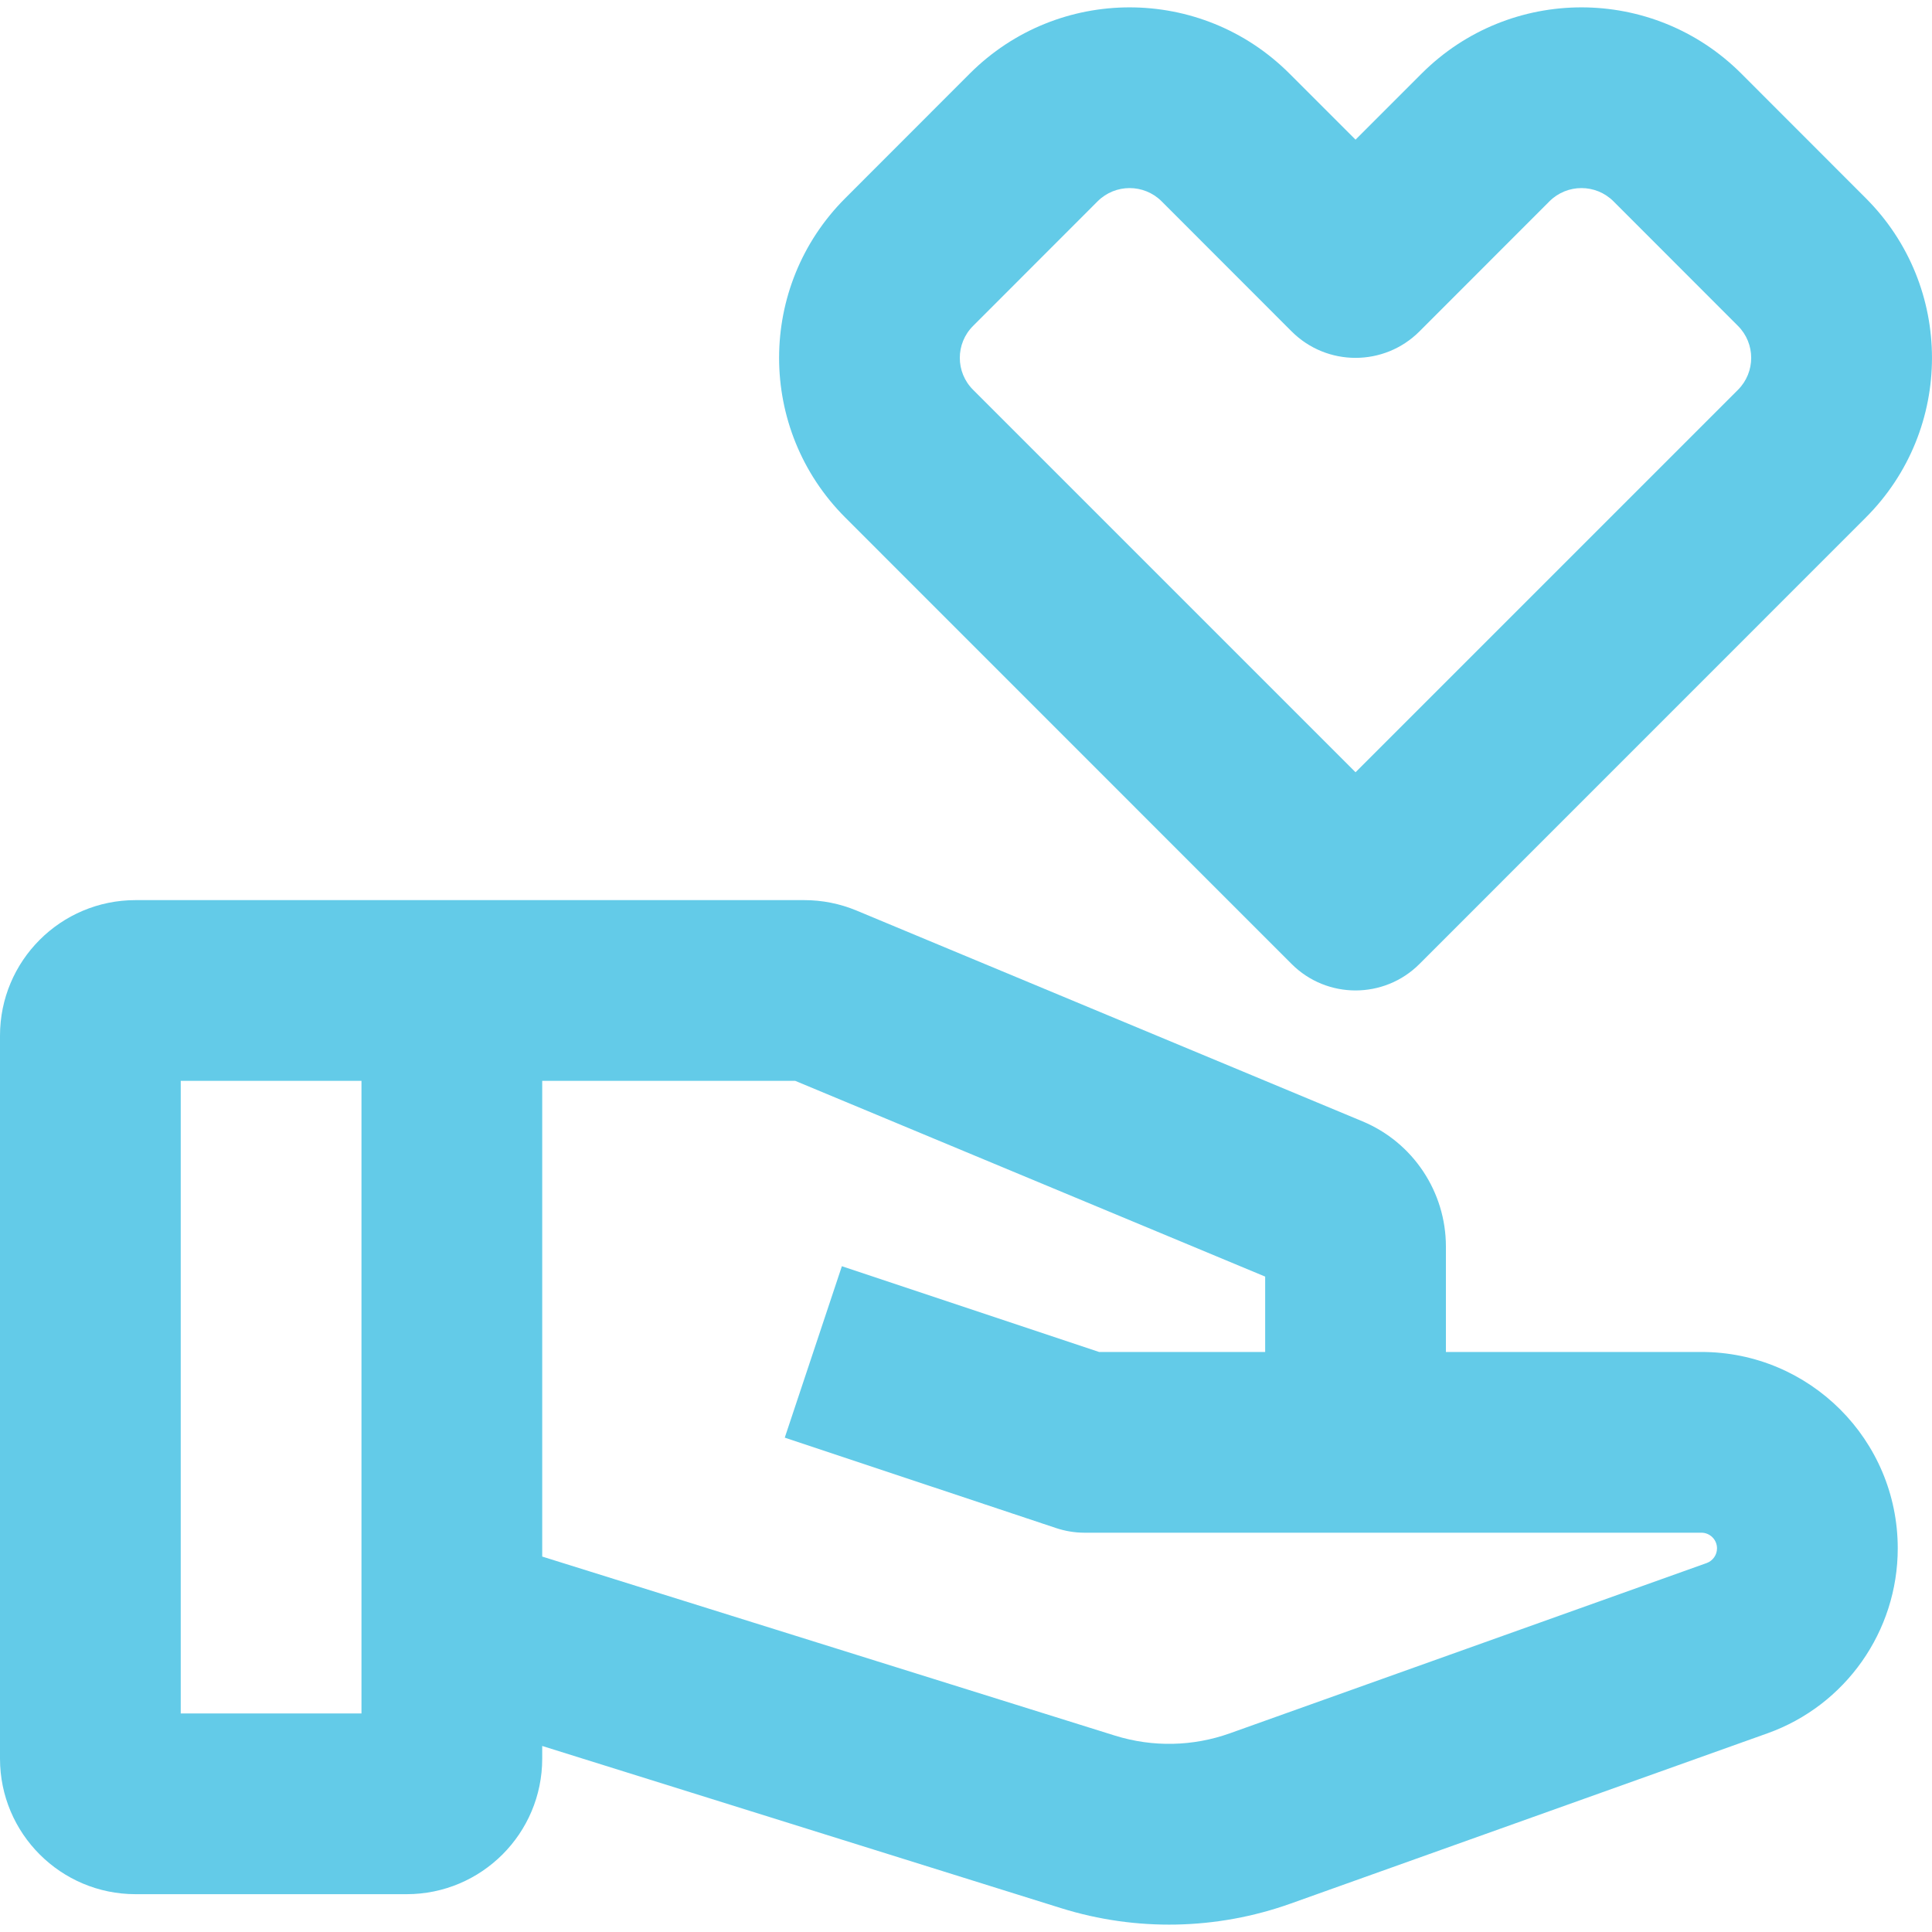
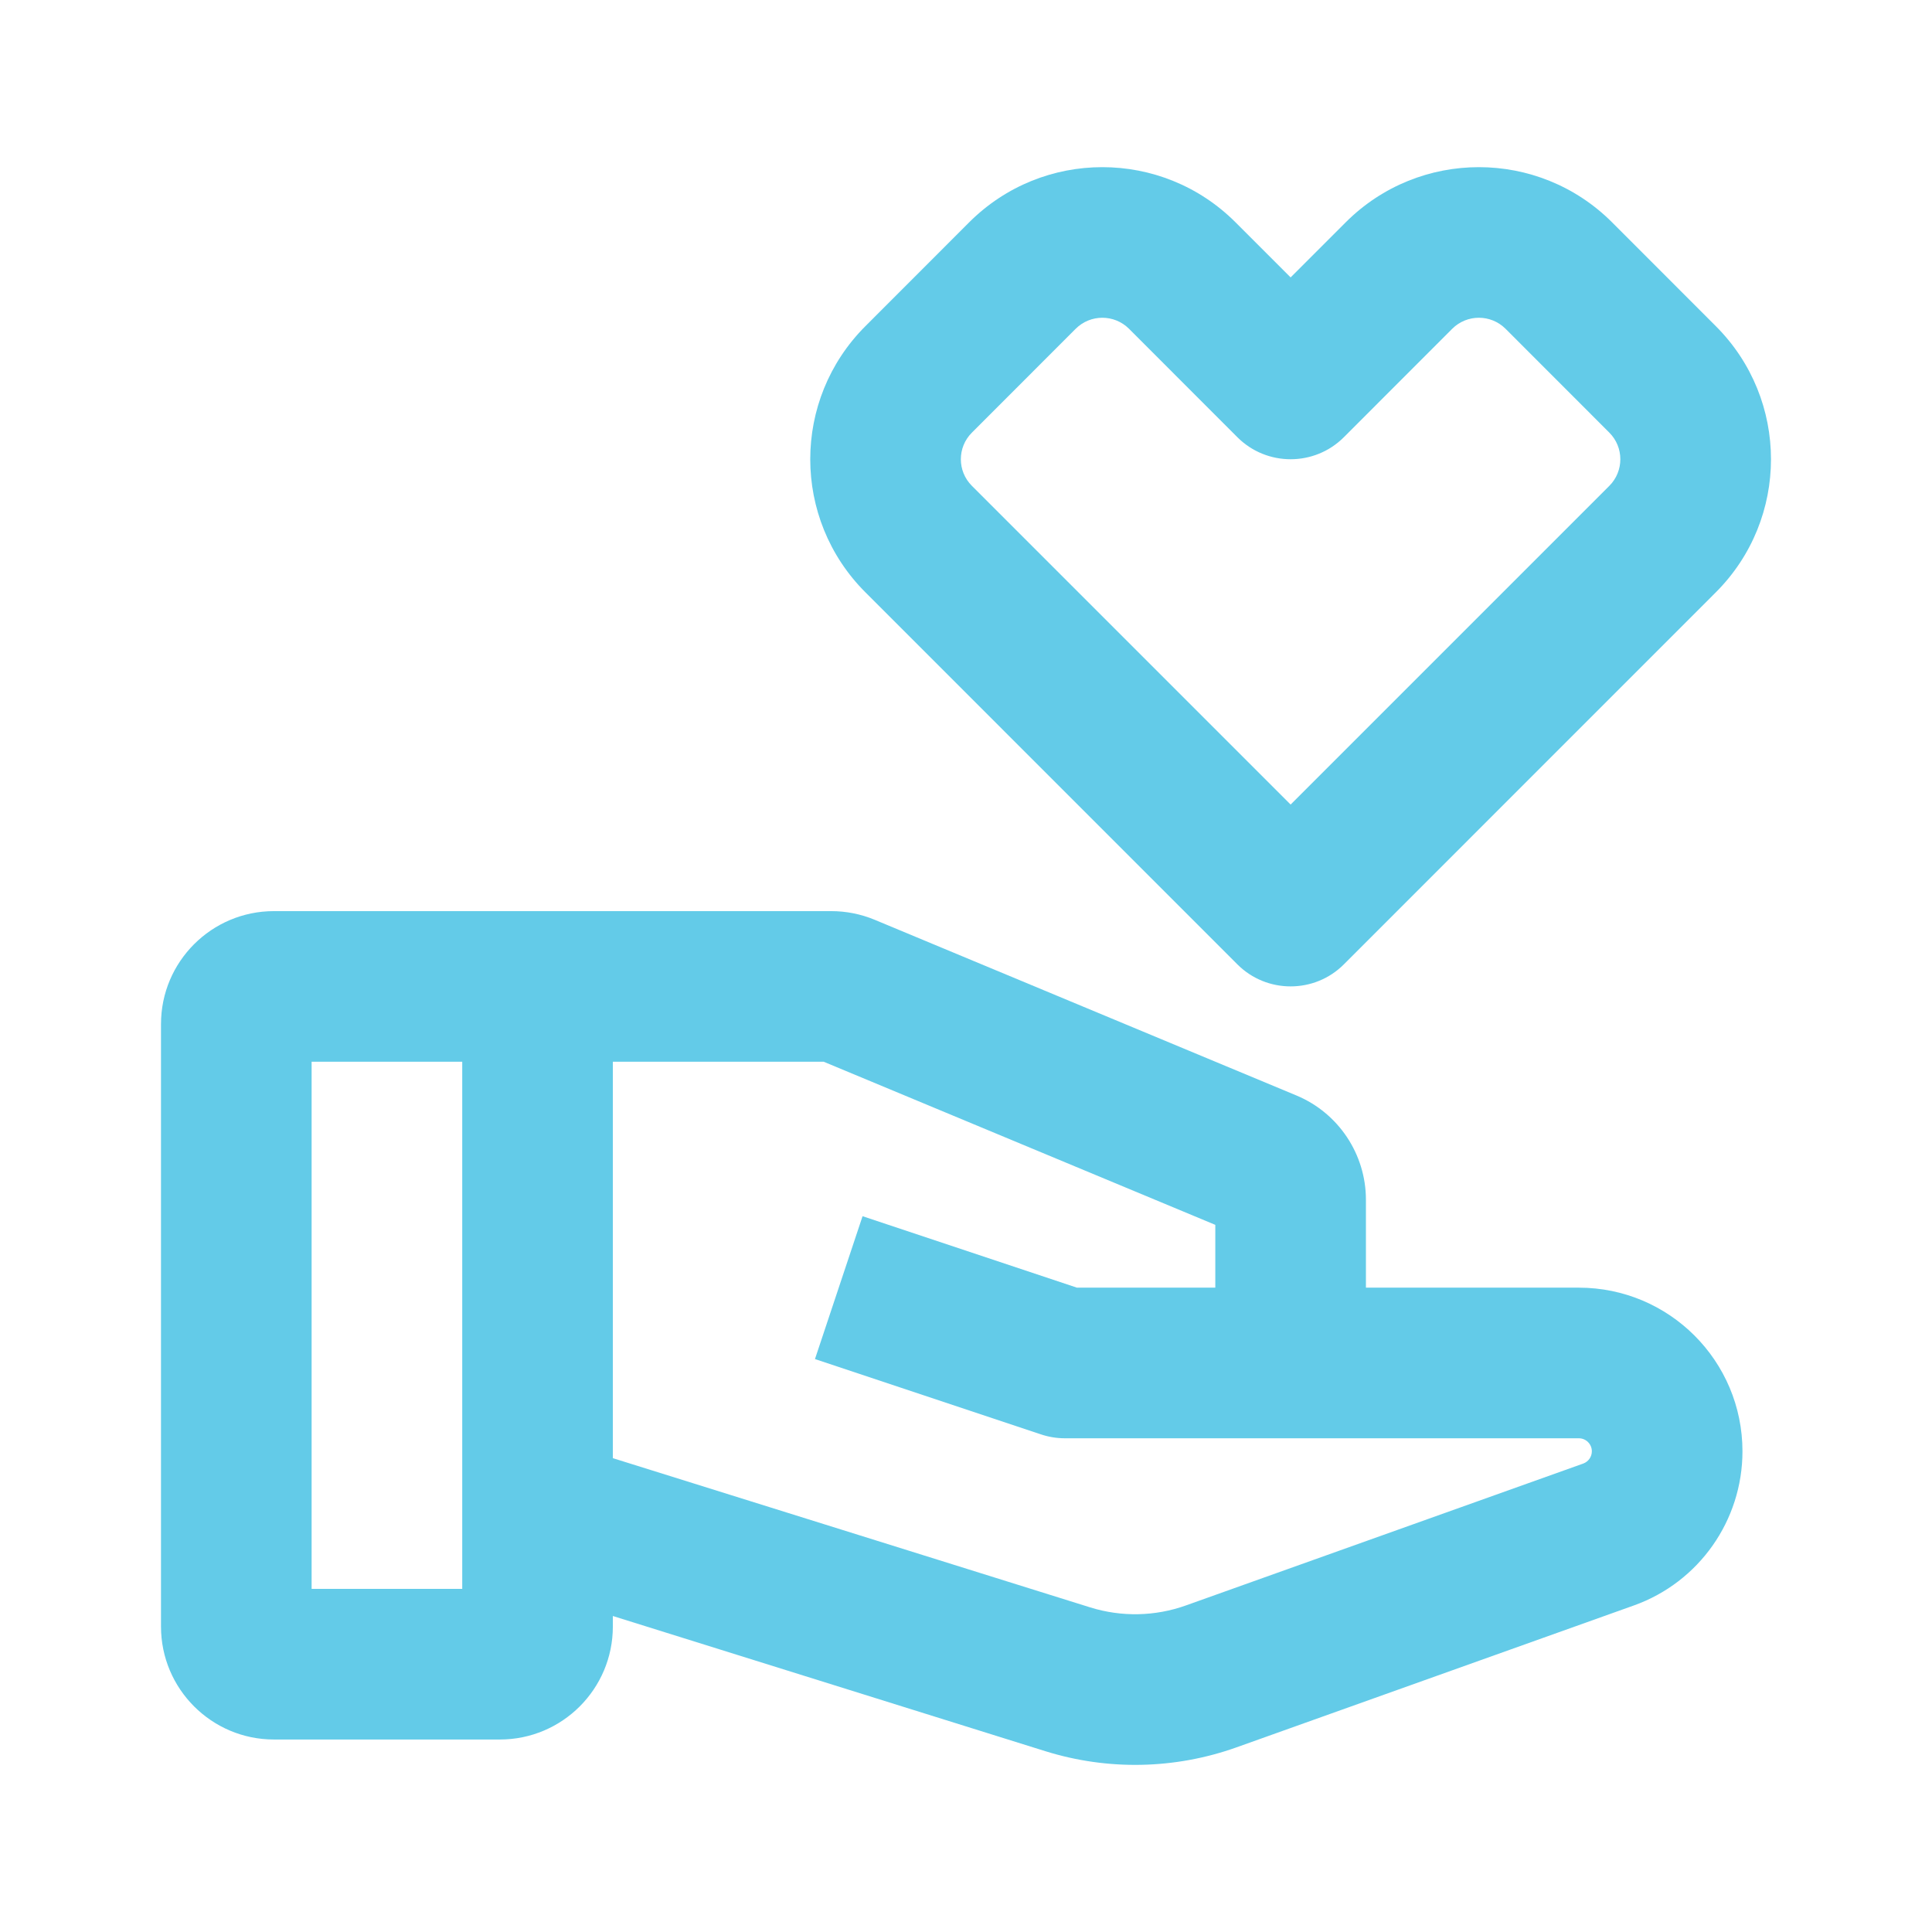
- <svg xmlns="http://www.w3.org/2000/svg" width="24" height="24" viewBox="0 0 21.379 21.216" fill="none">
-   <g>
+ <svg xmlns="http://www.w3.org/2000/svg" width="24" height="24" viewBox="0 0 24 24" fill="none">
+   <g transform="translate(2 2.0765) scale(0.9355)">
    <path fill-rule="evenodd" clip-rule="evenodd" d="M19.268 0.732C18.291 -0.244 16.709 -0.244 15.732 0.732L15 1.464L14.268 0.732C13.291 -0.244 11.709 -0.244 10.732 0.732L9.354 2.111C8.377 3.087 8.377 4.67 9.354 5.646L14.293 10.586C14.683 10.976 15.317 10.976 15.707 10.586L20.646 5.646C21.623 4.67 21.623 3.087 20.646 2.111L19.268 0.732ZM17.146 2.146C17.342 1.951 17.658 1.951 17.854 2.146L19.232 3.525C19.427 3.72 19.427 4.037 19.232 4.232L15 8.464L10.768 4.232C10.572 4.037 10.572 3.72 10.768 3.525L12.146 2.146C12.342 1.951 12.658 1.951 12.854 2.146L14.293 3.586C14.683 3.976 15.317 3.976 15.707 3.586L17.146 2.146Z" fill="#63CBE8" />
    <path fill-rule="evenodd" clip-rule="evenodd" d="M1.5 9.879C0.672 9.879 0 10.55 0 11.379V19.379C0 20.207 0.672 20.879 1.5 20.879H4.5C5.328 20.879 6 20.207 6 19.379V19.239L11.743 21.034C12.573 21.293 13.464 21.275 14.282 20.983L19.558 19.099C20.423 18.79 21 17.97 21 17.052C21 15.852 20.027 14.879 18.827 14.879H16V13.712C16 13.107 15.636 12.56 15.077 12.327L9.477 9.994C9.294 9.918 9.098 9.879 8.9 9.879H1.5ZM18.827 16.879C18.922 16.879 19 16.956 19 17.052C19 17.125 18.954 17.19 18.885 17.215L13.609 19.099C13.2 19.245 12.755 19.254 12.34 19.125L6 17.143V11.879H8.8L14 14.045V14.879H12.162L9.316 13.93L8.684 15.827L11.684 16.827C11.786 16.861 11.893 16.879 12 16.879H18.827ZM4 11.879H2V18.879H4V11.879Z" fill="#63CBE8" />
  </g>
</svg>
